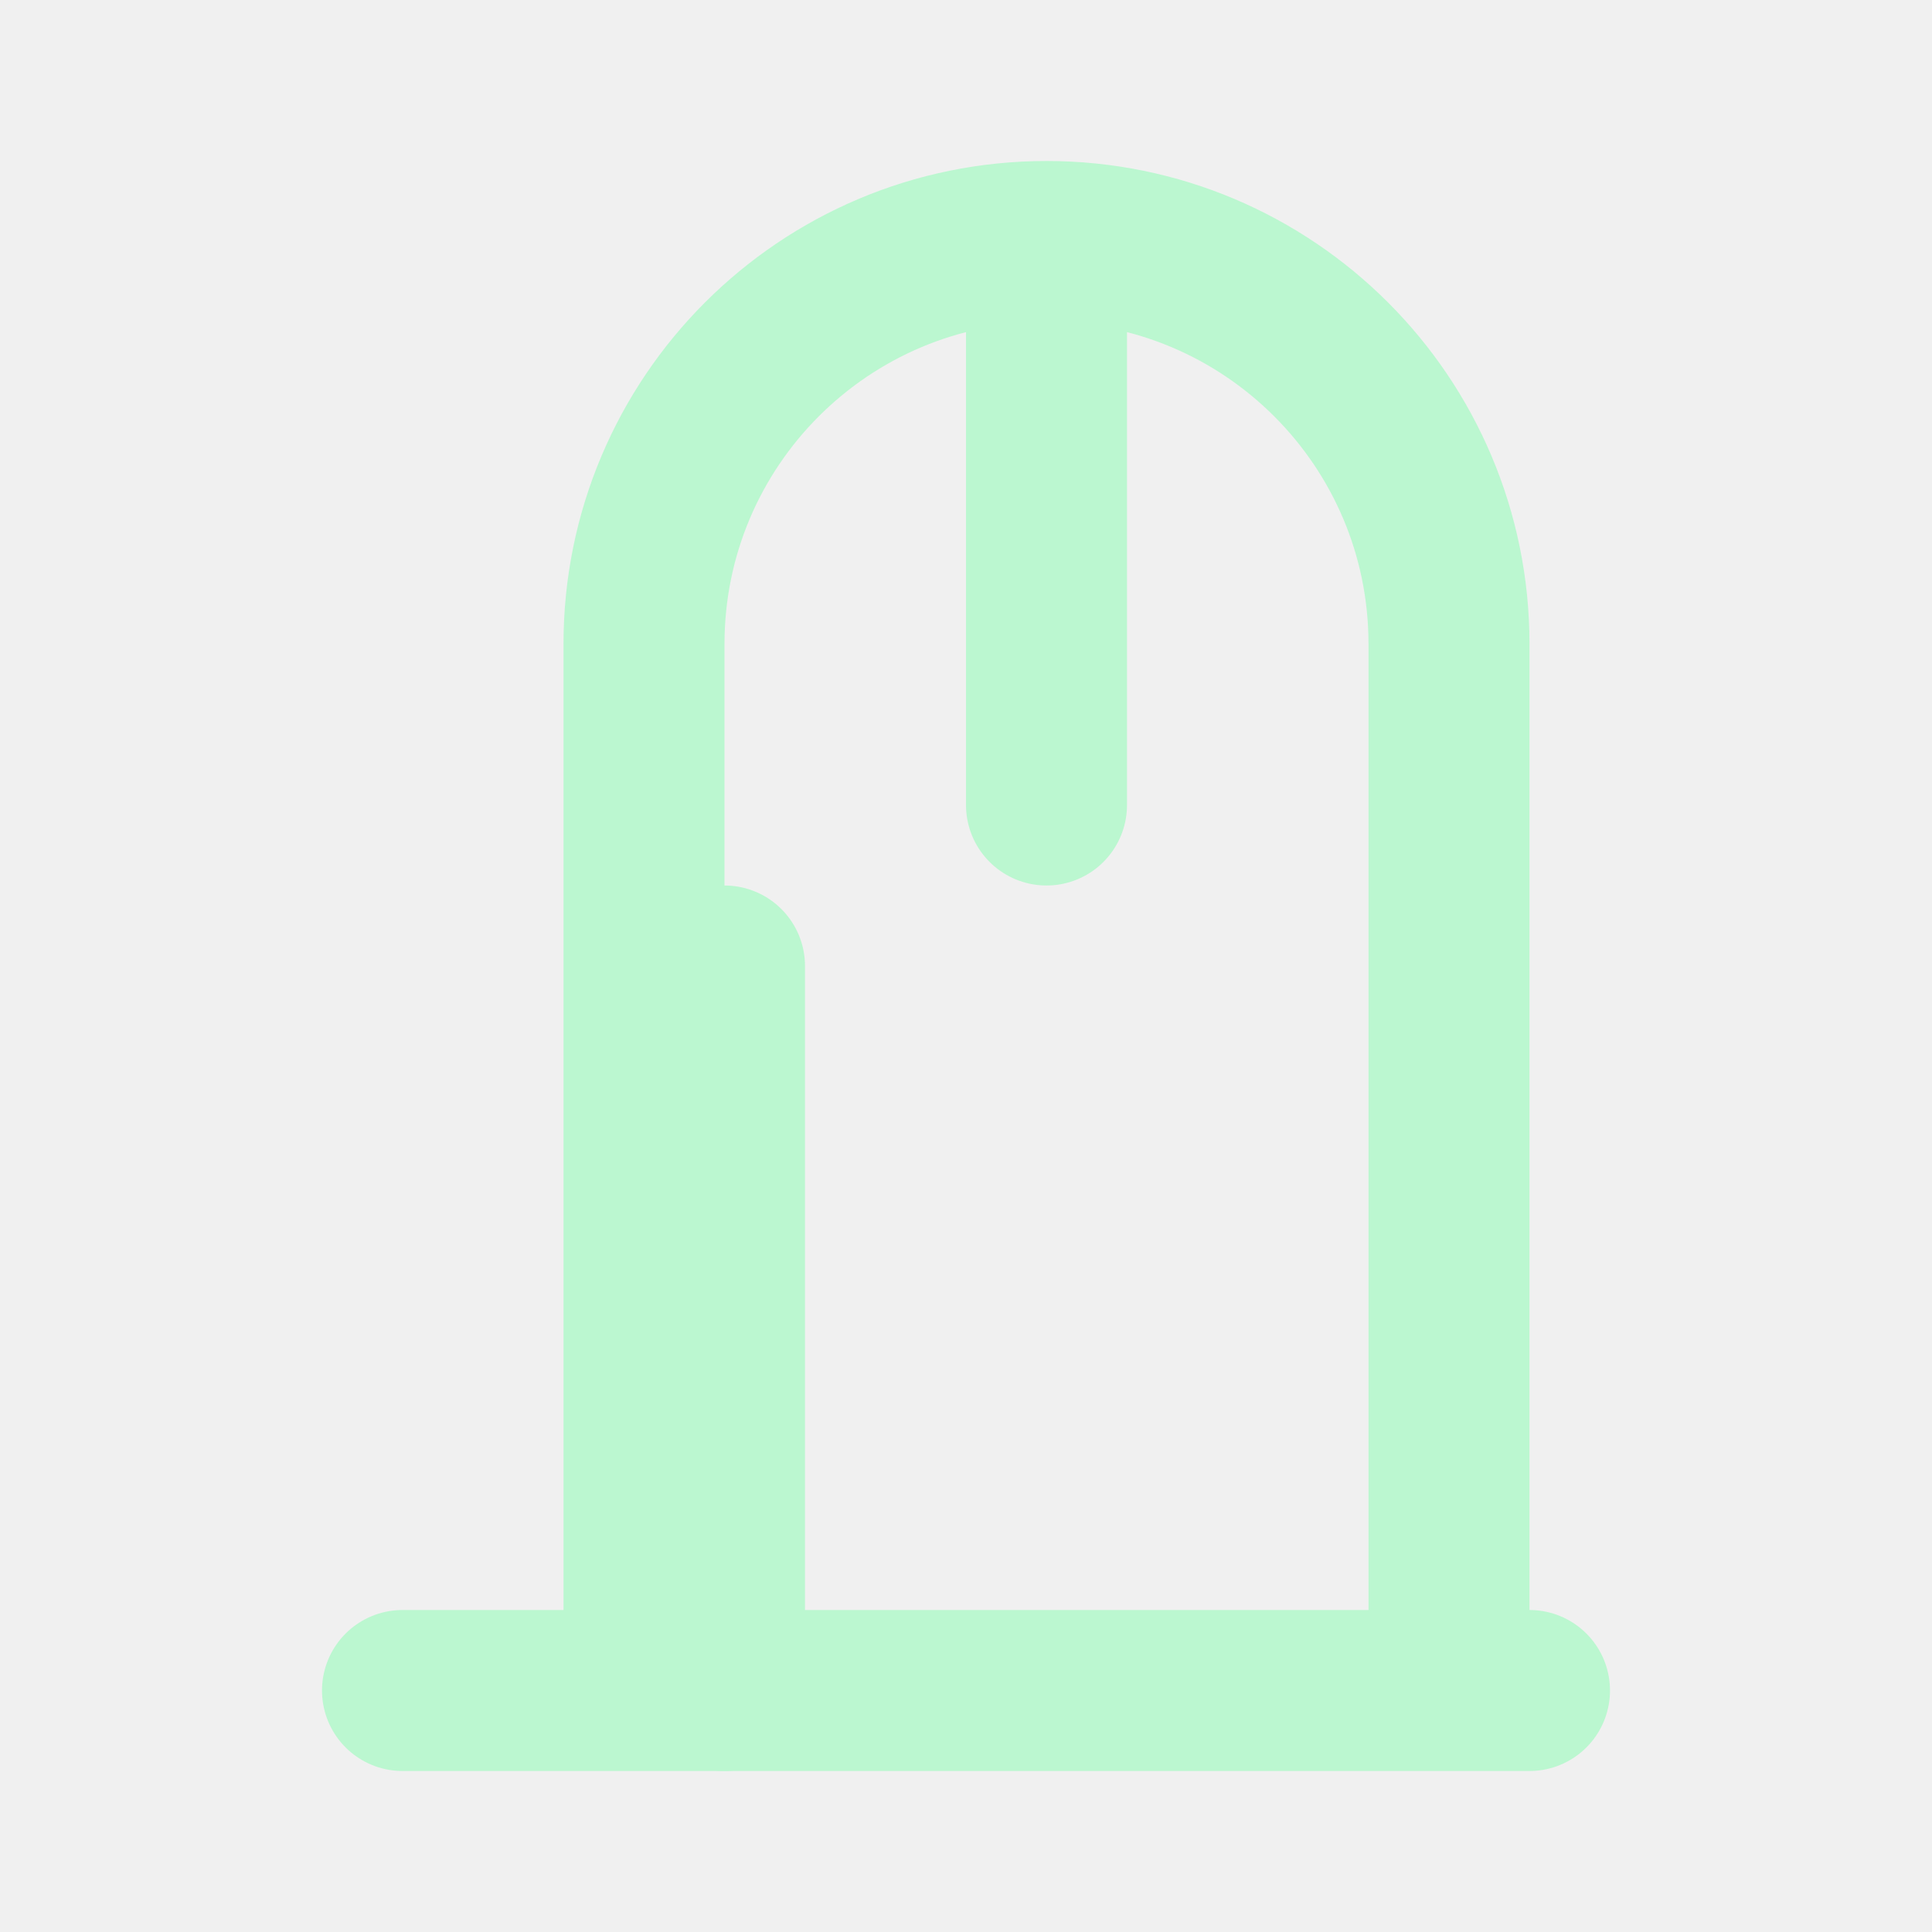
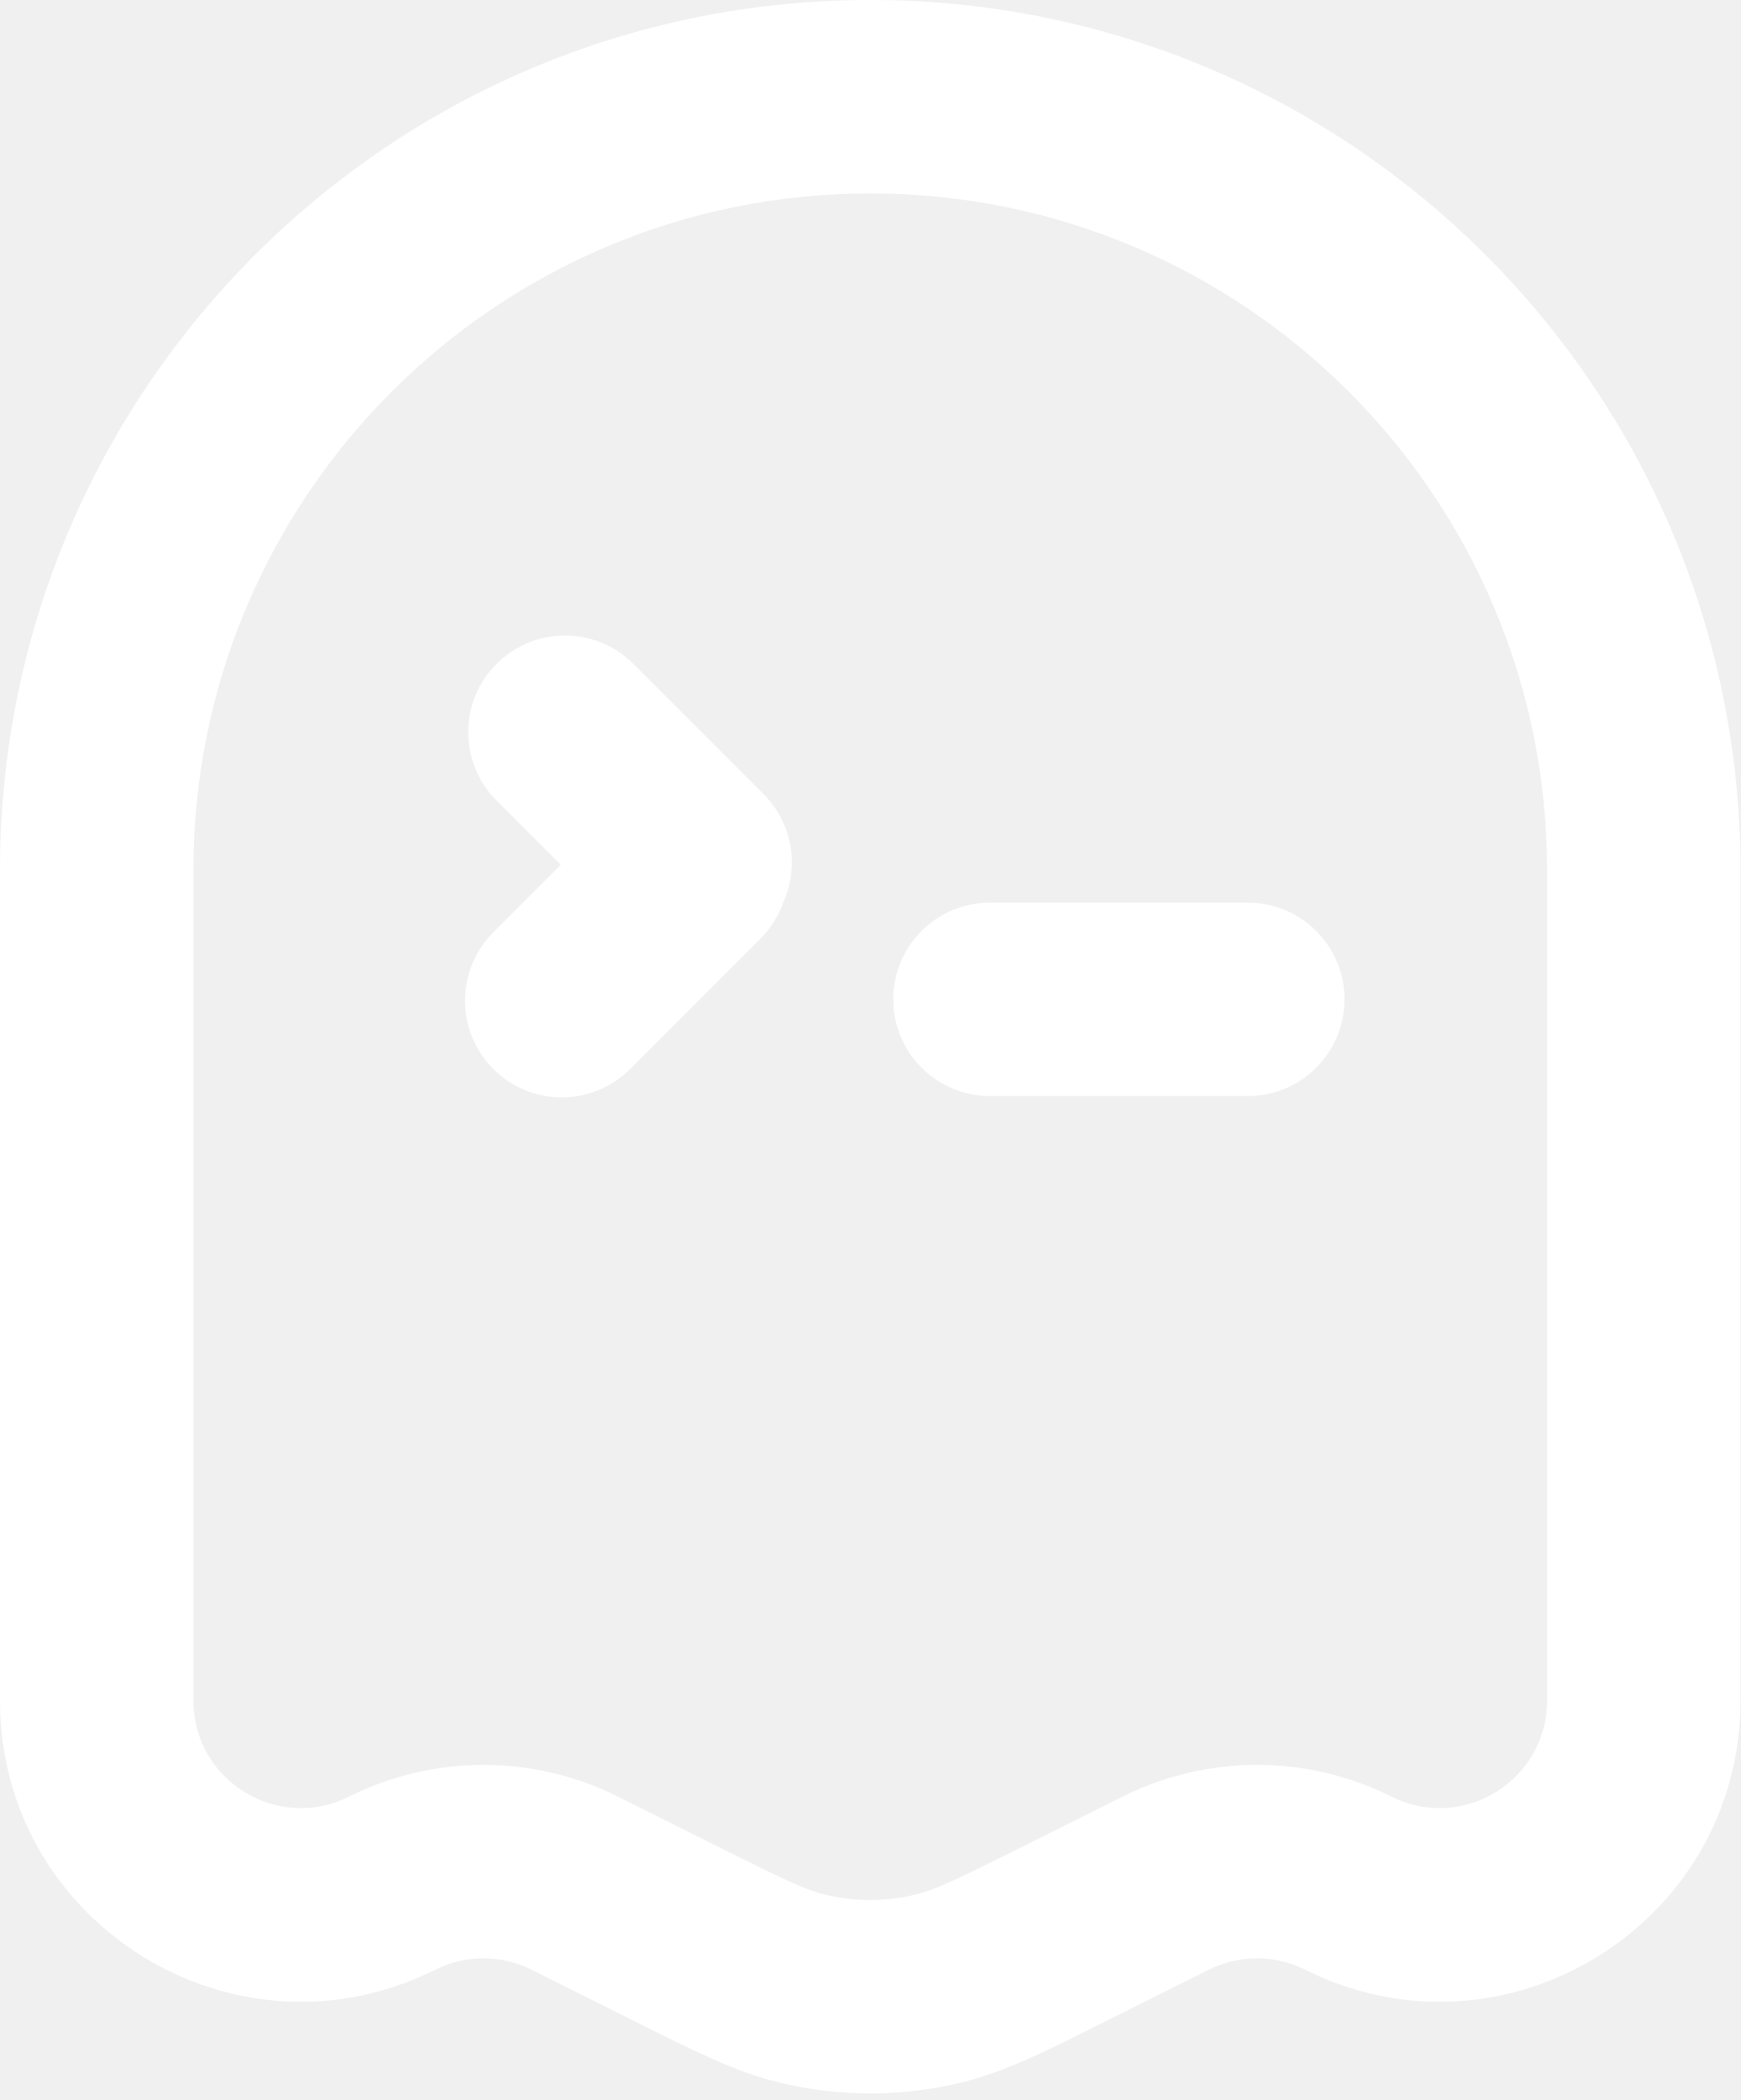
- <svg xmlns="http://www.w3.org/2000/svg" viewBox="0 0 24 24" fill="none" stroke="#bbf7d0" stroke-width="2" stroke-linecap="round" stroke-linejoin="round">
-   <path d="M13 10V3M5 21h14M18 21V8a5 5 0 10-10 0v13m5-13V3" />
-   <path d="M9 21V12" />
+ <svg xmlns="http://www.w3.org/2000/svg" width="189" height="228" viewBox="0 0 189 228" fill="none">
+   <path d="M94.5 0C146.691 0 189 42.309 189 94.5V184.628C189 208.914 163.441 224.71 141.719 213.849C138.433 212.206 134.567 212.206 131.281 213.849L120.195 219.392C113.883 222.548 109.265 224.928 104.325 226.116C97.867 227.67 91.133 227.67 84.675 226.116C79.735 224.928 75.117 222.548 68.805 219.392L57.719 213.849C54.434 212.206 50.566 212.206 47.281 213.849C25.559 224.71 0 208.914 0 184.628V94.5C0 42.309 42.309 0 94.5 0ZM94.5 21C53.907 21 21 53.907 21 94.5V184.628C21 193.303 30.13 198.946 37.89 195.066C47.087 190.468 57.913 190.468 67.11 195.066L78.195 200.608C85.391 204.207 87.528 205.204 89.587 205.699C92.816 206.476 96.184 206.476 99.413 205.699C101.472 205.204 103.608 204.206 110.805 200.608L121.89 195.066C131.087 190.468 141.913 190.468 151.11 195.066C158.87 198.946 168 193.303 168 184.628V94.5C168 53.907 135.093 21 94.5 21ZM53.922 72.075C58.022 67.975 64.671 67.975 68.772 72.075L82.913 86.218C86.097 89.401 86.807 94.12 85.047 97.99C84.542 99.427 83.715 100.776 82.566 101.925L68.425 116.067C64.324 120.168 57.676 120.168 53.575 116.067C49.475 111.967 49.475 105.318 53.575 101.218L60.895 93.897L53.922 86.925C49.822 82.824 49.822 76.176 53.922 72.075ZM135.5 98C141.299 98 146 102.701 146 108.5C146 114.299 141.299 119 135.5 119H107.5C101.701 119 97 114.299 97 108.5C97 102.701 101.701 98 107.5 98H135.5Z" fill="white" />
</svg>
